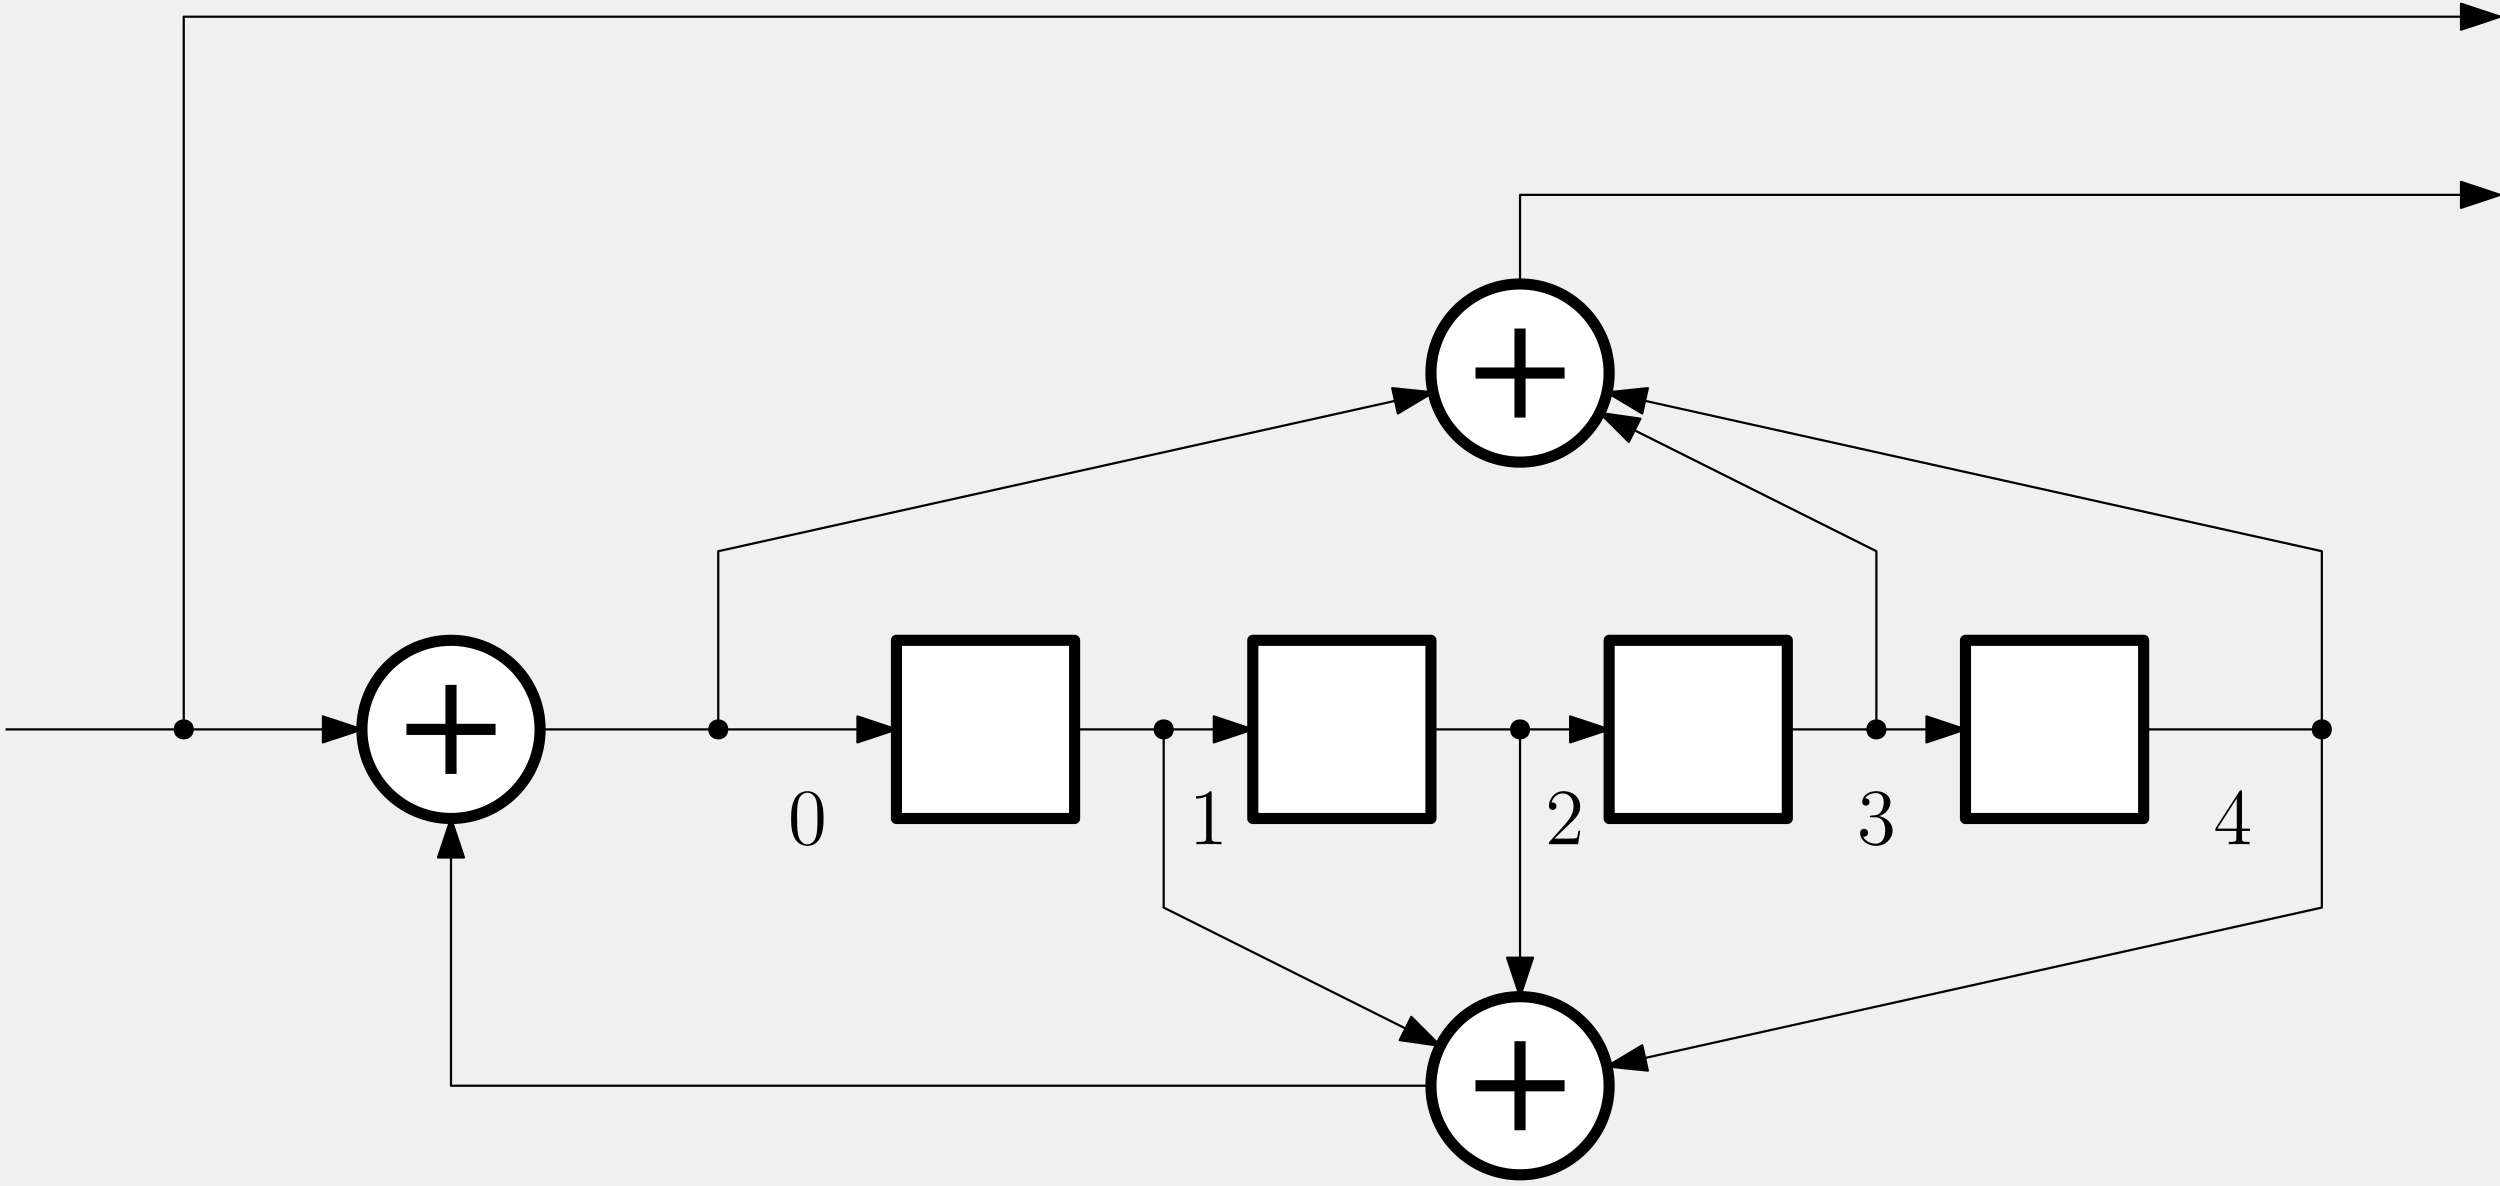
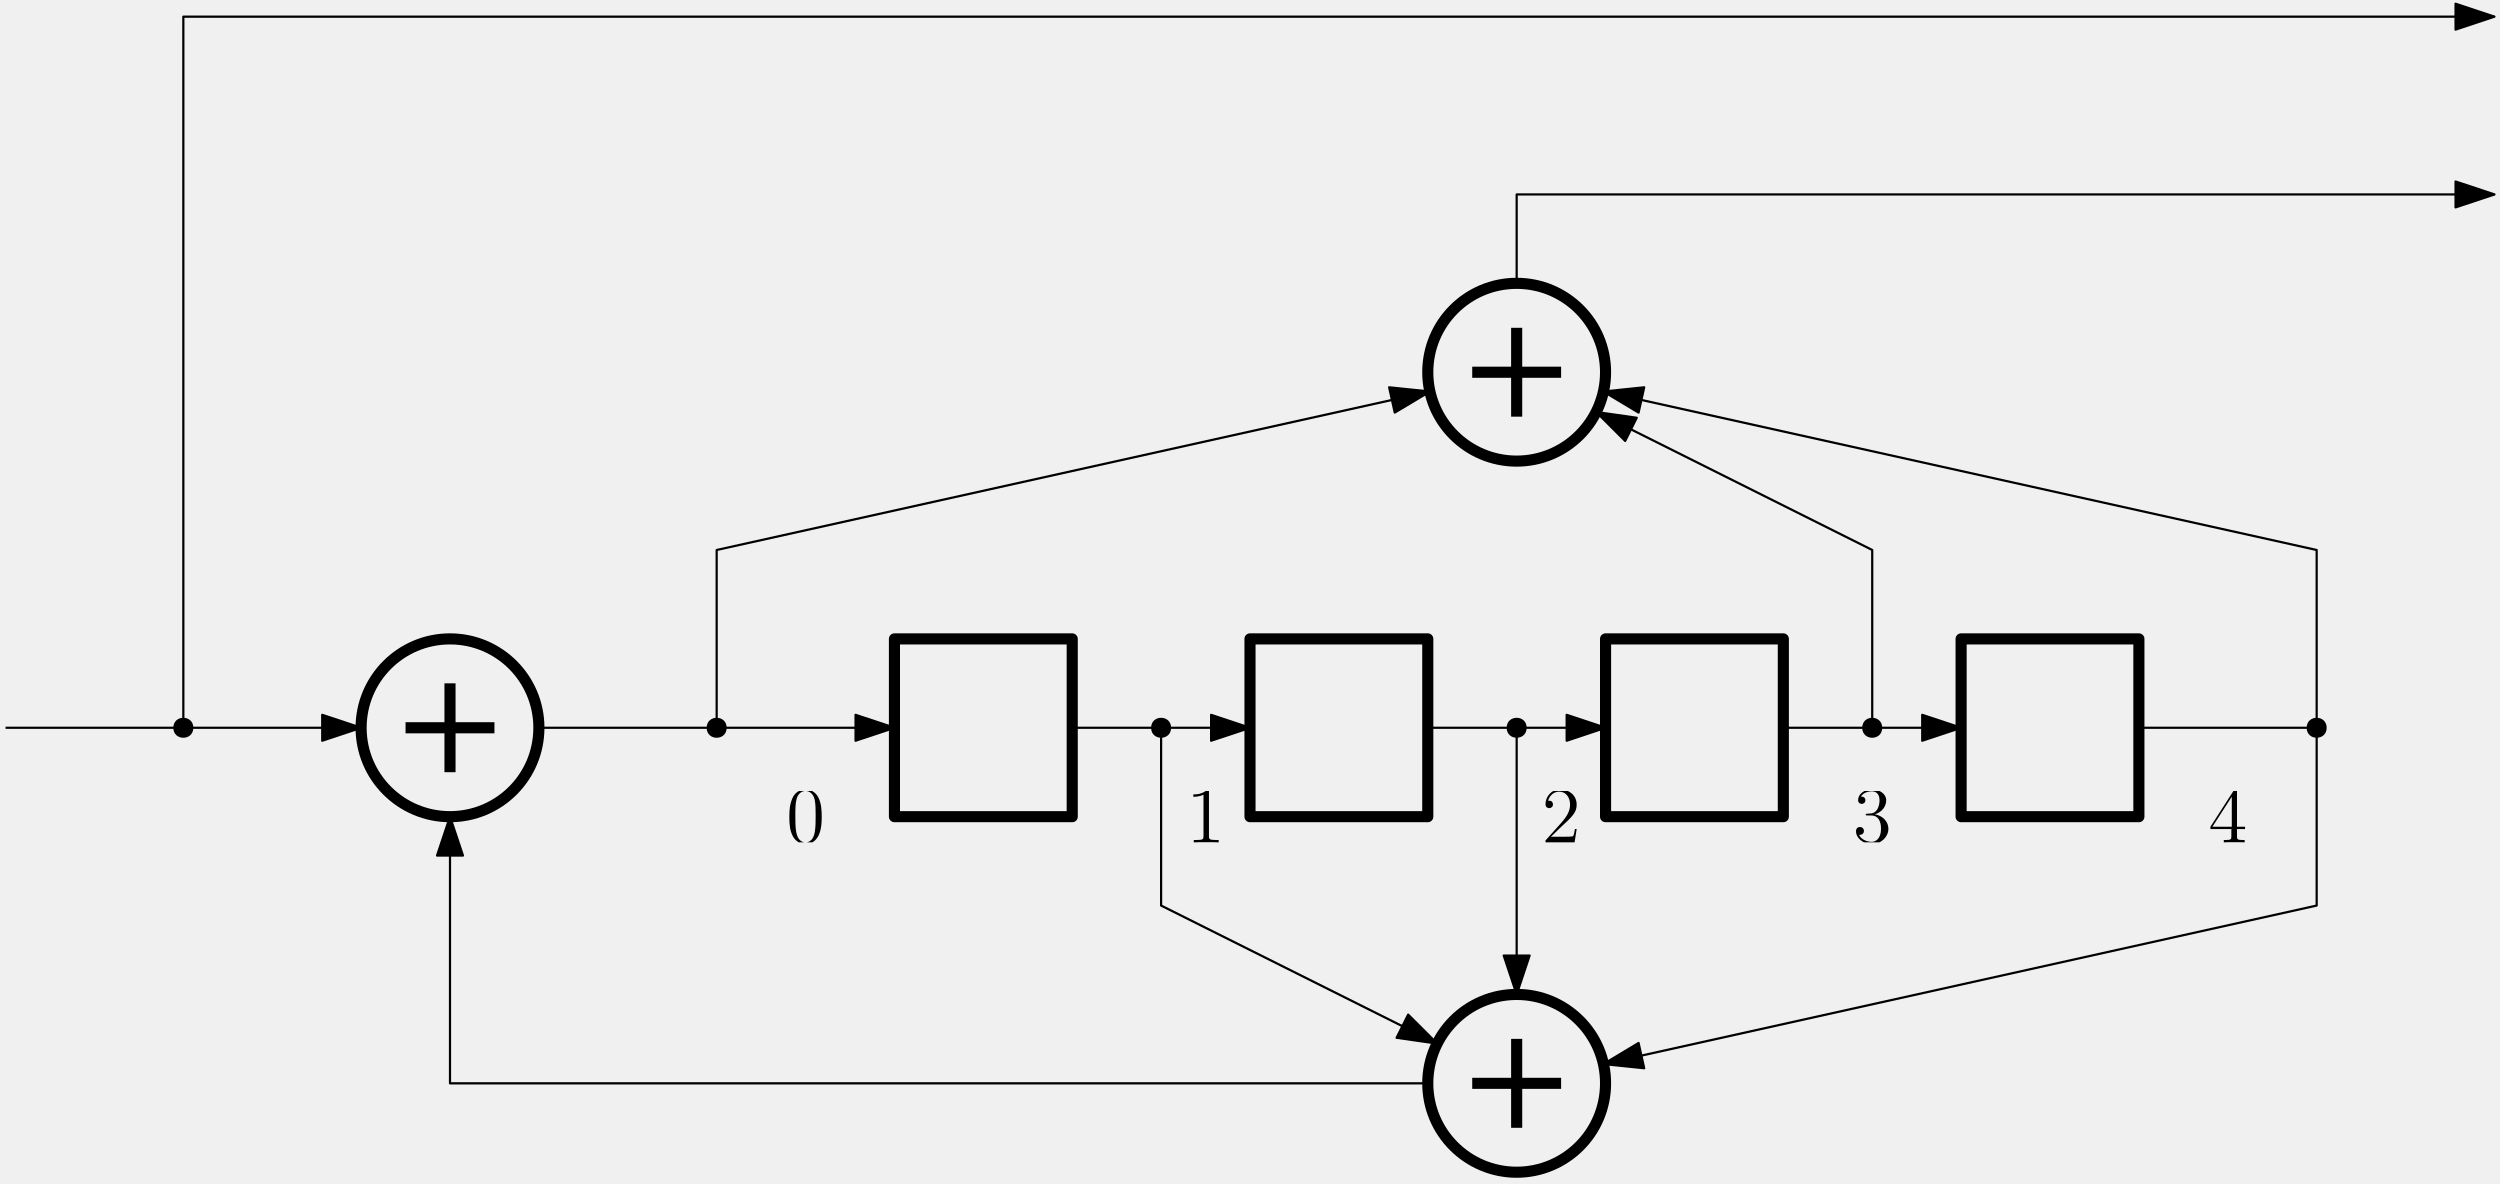
- <svg xmlns="http://www.w3.org/2000/svg" xmlns:xlink="http://www.w3.org/1999/xlink" width="449" height="213" viewBox="0 0 449 213">
+ <svg xmlns="http://www.w3.org/2000/svg" xmlns:xlink="http://www.w3.org/1999/xlink" width="450" height="213" viewBox="0 0 450 213">
+   <style>
+       .fill { fill: black; }
+       .stroke { stroke: black; }
+       @media (prefers-color-scheme: dark) {
+         .fill { fill: white; }
+         .stroke { stroke: white; }
+       }
+     </style>
  <defs>
    <g>
      <g id="glyph-0-0">
- </g>
-       <g id="glyph-0-1">
        <path d="M 6.422 -4.594 C 6.422 -5.781 6.359 -6.938 5.844 -8.031 C 5.25 -9.219 4.219 -9.531 3.516 -9.531 C 2.688 -9.531 1.656 -9.125 1.141 -7.938 C 0.734 -7.031 0.594 -6.141 0.594 -4.594 C 0.594 -3.203 0.688 -2.156 1.203 -1.141 C 1.766 -0.047 2.75 0.297 3.5 0.297 C 4.75 0.297 5.469 -0.438 5.875 -1.281 C 6.391 -2.359 6.422 -3.766 6.422 -4.594 Z M 3.5 0.016 C 3.047 0.016 2.109 -0.25 1.844 -1.812 C 1.672 -2.672 1.672 -3.766 1.672 -4.766 C 1.672 -5.938 1.672 -7 1.906 -7.844 C 2.156 -8.812 2.891 -9.25 3.5 -9.25 C 4.047 -9.25 4.875 -8.922 5.156 -7.688 C 5.328 -6.875 5.328 -5.734 5.328 -4.766 C 5.328 -3.797 5.328 -2.719 5.172 -1.844 C 4.906 -0.266 4 0.016 3.5 0.016 Z M 3.5 0.016 " />
      </g>
-       <g id="glyph-0-2">
+       <g id="glyph-0-1">
        <path d="M 2.641 -5.156 C 2.391 -5.141 2.344 -5.125 2.344 -4.984 C 2.344 -4.844 2.406 -4.844 2.672 -4.844 L 3.328 -4.844 C 4.547 -4.844 5.094 -3.844 5.094 -2.469 C 5.094 -0.594 4.109 -0.094 3.406 -0.094 C 2.719 -0.094 1.547 -0.422 1.141 -1.359 C 1.594 -1.297 2.016 -1.547 2.016 -2.062 C 2.016 -2.484 1.703 -2.766 1.312 -2.766 C 0.969 -2.766 0.594 -2.562 0.594 -2.016 C 0.594 -0.75 1.859 0.297 3.453 0.297 C 5.156 0.297 6.422 -1 6.422 -2.453 C 6.422 -3.766 5.359 -4.812 3.984 -5.047 C 5.234 -5.406 6.031 -6.453 6.031 -7.578 C 6.031 -8.703 4.859 -9.531 3.469 -9.531 C 2.031 -9.531 0.969 -8.656 0.969 -7.609 C 0.969 -7.047 1.422 -6.922 1.641 -6.922 C 1.938 -6.922 2.281 -7.141 2.281 -7.578 C 2.281 -8.031 1.938 -8.234 1.625 -8.234 C 1.531 -8.234 1.5 -8.234 1.469 -8.219 C 2.016 -9.188 3.359 -9.188 3.422 -9.188 C 3.906 -9.188 4.828 -8.984 4.828 -7.578 C 4.828 -7.297 4.797 -6.5 4.375 -5.875 C 3.938 -5.25 3.453 -5.203 3.062 -5.188 Z M 2.641 -5.156 " />
      </g>
-       <g id="glyph-0-3">
+       <g id="glyph-0-2">
        <path d="M 5.172 -9.344 C 5.172 -9.609 5.172 -9.688 4.984 -9.688 C 4.859 -9.688 4.812 -9.688 4.703 -9.516 L 0.391 -2.812 L 0.391 -2.391 L 4.156 -2.391 L 4.156 -1.094 C 4.156 -0.562 4.125 -0.422 3.078 -0.422 L 2.797 -0.422 L 2.797 0 C 3.125 -0.031 4.266 -0.031 4.656 -0.031 C 5.062 -0.031 6.203 -0.031 6.547 0 L 6.547 -0.422 L 6.25 -0.422 C 5.219 -0.422 5.172 -0.562 5.172 -1.094 L 5.172 -2.391 L 6.625 -2.391 L 6.625 -2.812 L 5.172 -2.812 Z M 4.234 -8.219 L 4.234 -2.812 L 0.75 -2.812 Z M 4.234 -8.219 " />
      </g>
-       <g id="glyph-0-4">
+       <g id="glyph-0-3">
        <path d="M 6.312 -2.406 L 6 -2.406 C 5.953 -2.172 5.844 -1.375 5.688 -1.141 C 5.594 -1.016 4.781 -1.016 4.344 -1.016 L 1.688 -1.016 C 2.078 -1.344 2.953 -2.266 3.328 -2.609 C 5.516 -4.625 6.312 -5.359 6.312 -6.781 C 6.312 -8.438 5 -9.531 3.344 -9.531 C 1.672 -9.531 0.703 -8.125 0.703 -6.891 C 0.703 -6.156 1.328 -6.156 1.375 -6.156 C 1.672 -6.156 2.047 -6.375 2.047 -6.828 C 2.047 -7.234 1.781 -7.5 1.375 -7.5 C 1.25 -7.5 1.219 -7.5 1.172 -7.484 C 1.453 -8.469 2.219 -9.125 3.156 -9.125 C 4.375 -9.125 5.125 -8.109 5.125 -6.781 C 5.125 -5.562 4.422 -4.5 3.594 -3.578 L 0.703 -0.344 L 0.703 0 L 5.938 0 Z M 6.312 -2.406 " />
      </g>
-       <g id="glyph-0-5">
+       <g id="glyph-0-4">
        <path d="M 4.125 -9.188 C 4.125 -9.531 4.125 -9.531 3.844 -9.531 C 3.5 -9.156 2.781 -8.625 1.312 -8.625 L 1.312 -8.203 C 1.641 -8.203 2.359 -8.203 3.141 -8.578 L 3.141 -1.109 C 3.141 -0.594 3.094 -0.422 1.844 -0.422 L 1.391 -0.422 L 1.391 0 C 1.781 -0.031 3.172 -0.031 3.641 -0.031 C 4.109 -0.031 5.5 -0.031 5.875 0 L 5.875 -0.422 L 5.438 -0.422 C 4.172 -0.422 4.125 -0.594 4.125 -1.109 Z M 4.125 -9.188 " />
      </g>
    </g>
+     <clipPath id="clip-0">
+       <path clip-rule="nonzero" d="M 142 142.375 L 148 142.375 L 148 151.621 L 142 151.621 Z M 142 142.375 " />
+     </clipPath>
+     <clipPath id="clip-1">
+       <path clip-rule="nonzero" d="M 334 142.375 L 340 142.375 L 340 151.621 L 334 151.621 Z M 334 142.375 " />
+     </clipPath>
+     <clipPath id="clip-2">
+       <path clip-rule="nonzero" d="M 397.488 142.375 L 404.512 142.375 L 404.512 151.621 L 397.488 151.621 Z M 397.488 142.375 " />
+     </clipPath>
+     <clipPath id="clip-3">
+       <path clip-rule="nonzero" d="M 278 142.375 L 284 142.375 L 284 151.621 L 278 151.621 Z M 278 142.375 " />
+     </clipPath>
+     <clipPath id="clip-4">
+       <path clip-rule="nonzero" d="M 214 142.375 L 220 142.375 L 220 151.621 L 214 151.621 Z M 214 142.375 " />
+     </clipPath>
  </defs>
-   <path fill-rule="evenodd" fill="rgb(100%, 100%, 100%)" fill-opacity="1" stroke-width="2" stroke-linecap="butt" stroke-linejoin="round" stroke="rgb(0%, 0%, 0%)" stroke-opacity="1" stroke-miterlimit="10" d="M 192 592 L 192 560 L 224 560 L 224 592 Z M 192 592 " transform="matrix(1, 0, 0, -1, -31, 707)" />
-   <path fill-rule="evenodd" fill="rgb(100%, 100%, 100%)" fill-opacity="1" stroke-width="2" stroke-linecap="butt" stroke-linejoin="round" stroke="rgb(0%, 0%, 0%)" stroke-opacity="1" stroke-miterlimit="10" d="M 256 592 L 256 560 L 288 560 L 288 592 Z M 256 592 " transform="matrix(1, 0, 0, -1, -31, 707)" />
-   <path fill-rule="evenodd" fill="rgb(100%, 100%, 100%)" fill-opacity="1" stroke-width="2" stroke-linecap="butt" stroke-linejoin="round" stroke="rgb(0%, 0%, 0%)" stroke-opacity="1" stroke-miterlimit="10" d="M 320 592 L 320 560 L 352 560 L 352 592 Z M 320 592 " transform="matrix(1, 0, 0, -1, -31, 707)" />
-   <path fill-rule="evenodd" fill="rgb(100%, 100%, 100%)" fill-opacity="1" stroke-width="2" stroke-linecap="butt" stroke-linejoin="round" stroke="rgb(0%, 0%, 0%)" stroke-opacity="1" stroke-miterlimit="10" d="M 384 592 L 384 560 L 416 560 L 416 592 Z M 384 592 " transform="matrix(1, 0, 0, -1, -31, 707)" />
-   <path fill="none" stroke-width="0.4" stroke-linecap="butt" stroke-linejoin="round" stroke="rgb(0%, 0%, 0%)" stroke-opacity="1" stroke-miterlimit="10" d="M 128 576 L 192 576 " transform="matrix(1, 0, 0, -1, -31, 707)" />
-   <path fill-rule="evenodd" fill="rgb(0%, 0%, 0%)" fill-opacity="1" stroke-width="0.4" stroke-linecap="butt" stroke-linejoin="round" stroke="rgb(0%, 0%, 0%)" stroke-opacity="1" stroke-miterlimit="10" d="M 192 576 L 185 578.332 L 185 573.668 Z M 192 576 " transform="matrix(1, 0, 0, -1, -31, 707)" />
-   <path fill="none" stroke-width="0.4" stroke-linecap="butt" stroke-linejoin="round" stroke="rgb(0%, 0%, 0%)" stroke-opacity="1" stroke-miterlimit="10" d="M 224 576 L 256 576 " transform="matrix(1, 0, 0, -1, -31, 707)" />
-   <path fill-rule="evenodd" fill="rgb(0%, 0%, 0%)" fill-opacity="1" stroke-width="0.4" stroke-linecap="butt" stroke-linejoin="round" stroke="rgb(0%, 0%, 0%)" stroke-opacity="1" stroke-miterlimit="10" d="M 256 576 L 249 578.332 L 249 573.668 Z M 256 576 " transform="matrix(1, 0, 0, -1, -31, 707)" />
-   <path fill="none" stroke-width="0.4" stroke-linecap="butt" stroke-linejoin="round" stroke="rgb(0%, 0%, 0%)" stroke-opacity="1" stroke-miterlimit="10" d="M 288 576 L 320 576 " transform="matrix(1, 0, 0, -1, -31, 707)" />
-   <path fill-rule="evenodd" fill="rgb(0%, 0%, 0%)" fill-opacity="1" stroke-width="0.4" stroke-linecap="butt" stroke-linejoin="round" stroke="rgb(0%, 0%, 0%)" stroke-opacity="1" stroke-miterlimit="10" d="M 320 576 L 313 578.332 L 313 573.668 Z M 320 576 " transform="matrix(1, 0, 0, -1, -31, 707)" />
-   <path fill="none" stroke-width="0.4" stroke-linecap="butt" stroke-linejoin="round" stroke="rgb(0%, 0%, 0%)" stroke-opacity="1" stroke-miterlimit="10" d="M 352 576 L 384 576 " transform="matrix(1, 0, 0, -1, -31, 707)" />
-   <path fill-rule="evenodd" fill="rgb(0%, 0%, 0%)" fill-opacity="1" stroke-width="0.4" stroke-linecap="butt" stroke-linejoin="round" stroke="rgb(0%, 0%, 0%)" stroke-opacity="1" stroke-miterlimit="10" d="M 384 576 L 377 578.332 L 377 573.668 Z M 384 576 " transform="matrix(1, 0, 0, -1, -31, 707)" />
-   <path fill-rule="evenodd" fill="rgb(100%, 100%, 100%)" fill-opacity="1" stroke-width="2" stroke-linecap="butt" stroke-linejoin="round" stroke="rgb(0%, 0%, 0%)" stroke-opacity="1" stroke-miterlimit="10" d="M 320 640 C 320 648.836 312.836 656 304 656 C 295.164 656 288 648.836 288 640 C 288 631.164 295.164 624 304 624 C 312.836 624 320 631.164 320 640 Z M 320 640 " transform="matrix(1, 0, 0, -1, -31, 707)" />
-   <path fill-rule="evenodd" fill="rgb(100%, 100%, 100%)" fill-opacity="1" stroke-width="2" stroke-linecap="butt" stroke-linejoin="round" stroke="rgb(0%, 0%, 0%)" stroke-opacity="1" stroke-miterlimit="10" d="M 320 512 C 320 520.836 312.836 528 304 528 C 295.164 528 288 520.836 288 512 C 288 503.164 295.164 496 304 496 C 312.836 496 320 503.164 320 512 Z M 320 512 " transform="matrix(1, 0, 0, -1, -31, 707)" />
-   <path fill="none" stroke-width="2" stroke-linecap="butt" stroke-linejoin="round" stroke="rgb(0%, 0%, 0%)" stroke-opacity="1" stroke-miterlimit="10" d="M 304 648 L 304 632 " transform="matrix(1, 0, 0, -1, -31, 707)" />
-   <path fill="none" stroke-width="2" stroke-linecap="butt" stroke-linejoin="round" stroke="rgb(0%, 0%, 0%)" stroke-opacity="1" stroke-miterlimit="10" d="M 296 640 L 312 640 " transform="matrix(1, 0, 0, -1, -31, 707)" />
-   <path fill="none" stroke-width="2" stroke-linecap="butt" stroke-linejoin="round" stroke="rgb(0%, 0%, 0%)" stroke-opacity="1" stroke-miterlimit="10" d="M 304 520 L 304 504 " transform="matrix(1, 0, 0, -1, -31, 707)" />
-   <path fill="none" stroke-width="2" stroke-linecap="butt" stroke-linejoin="round" stroke="rgb(0%, 0%, 0%)" stroke-opacity="1" stroke-miterlimit="10" d="M 296 512 L 312 512 " transform="matrix(1, 0, 0, -1, -31, 707)" />
-   <path fill-rule="evenodd" fill="rgb(0%, 0%, 0%)" fill-opacity="1" d="M 210.801 131 C 210.801 128.602 207.199 128.602 207.199 131 C 207.199 133.398 210.801 133.398 210.801 131 Z M 210.801 131 " />
-   <path fill-rule="evenodd" fill="rgb(0%, 0%, 0%)" fill-opacity="1" d="M 274.801 131 C 274.801 128.602 271.199 128.602 271.199 131 C 271.199 133.398 274.801 133.398 274.801 131 Z M 274.801 131 " />
-   <path fill="none" stroke-width="0.4" stroke-linecap="butt" stroke-linejoin="round" stroke="rgb(0%, 0%, 0%)" stroke-opacity="1" stroke-miterlimit="10" d="M 304 656 L 304 672 L 480 672 " transform="matrix(1, 0, 0, -1, -31, 707)" />
-   <path fill-rule="evenodd" fill="rgb(0%, 0%, 0%)" fill-opacity="1" stroke-width="0.4" stroke-linecap="butt" stroke-linejoin="round" stroke="rgb(0%, 0%, 0%)" stroke-opacity="1" stroke-miterlimit="10" d="M 480 672 L 473 674.332 L 473 669.668 Z M 480 672 " transform="matrix(1, 0, 0, -1, -31, 707)" />
-   <path fill="none" stroke-width="0.4" stroke-linecap="butt" stroke-linejoin="round" stroke="rgb(0%, 0%, 0%)" stroke-opacity="1" stroke-miterlimit="10" d="M 304 576 L 304 528 " transform="matrix(1, 0, 0, -1, -31, 707)" />
-   <path fill-rule="evenodd" fill="rgb(0%, 0%, 0%)" fill-opacity="1" stroke-width="0.4" stroke-linecap="butt" stroke-linejoin="round" stroke="rgb(0%, 0%, 0%)" stroke-opacity="1" stroke-miterlimit="10" d="M 304 528 L 306.332 535 L 301.668 535 Z M 304 528 " transform="matrix(1, 0, 0, -1, -31, 707)" />
-   <path fill-rule="evenodd" fill="rgb(0%, 0%, 0%)" fill-opacity="1" d="M 130.801 131 C 130.801 128.602 127.199 128.602 127.199 131 C 127.199 133.398 130.801 133.398 130.801 131 Z M 130.801 131 " />
-   <path fill="none" stroke-width="0.4" stroke-linecap="butt" stroke-linejoin="round" stroke="rgb(0%, 0%, 0%)" stroke-opacity="1" stroke-miterlimit="10" d="M 416 576 L 448 576 " transform="matrix(1, 0, 0, -1, -31, 707)" />
-   <path fill-rule="evenodd" fill="rgb(0%, 0%, 0%)" fill-opacity="1" d="M 418.801 131 C 418.801 128.602 415.199 128.602 415.199 131 C 415.199 133.398 418.801 133.398 418.801 131 Z M 418.801 131 " />
-   <path fill-rule="evenodd" fill="rgb(0%, 0%, 0%)" fill-opacity="1" d="M 338.801 131 C 338.801 128.602 335.199 128.602 335.199 131 C 335.199 133.398 338.801 133.398 338.801 131 Z M 338.801 131 " />
-   <path fill="none" stroke-width="0.4" stroke-linecap="butt" stroke-linejoin="round" stroke="rgb(0%, 0%, 0%)" stroke-opacity="1" stroke-miterlimit="10" d="M 160 576 L 160 608 L 288.383 636.527 " transform="matrix(1, 0, 0, -1, -31, 707)" />
-   <path fill-rule="evenodd" fill="rgb(0%, 0%, 0%)" fill-opacity="1" stroke-width="0.4" stroke-linecap="butt" stroke-linejoin="round" stroke="rgb(0%, 0%, 0%)" stroke-opacity="1" stroke-miterlimit="10" d="M 288.383 636.527 L 281.043 637.285 L 282.055 632.734 Z M 288.383 636.527 " transform="matrix(1, 0, 0, -1, -31, 707)" />
-   <path fill="none" stroke-width="0.4" stroke-linecap="butt" stroke-linejoin="round" stroke="rgb(0%, 0%, 0%)" stroke-opacity="1" stroke-miterlimit="10" d="M 368 576 L 368 608 L 318.312 632.844 " transform="matrix(1, 0, 0, -1, -31, 707)" />
-   <path fill-rule="evenodd" fill="rgb(0%, 0%, 0%)" fill-opacity="1" stroke-width="0.4" stroke-linecap="butt" stroke-linejoin="round" stroke="rgb(0%, 0%, 0%)" stroke-opacity="1" stroke-miterlimit="10" d="M 318.312 632.844 L 323.531 627.629 L 325.613 631.801 Z M 318.312 632.844 " transform="matrix(1, 0, 0, -1, -31, 707)" />
-   <path fill="none" stroke-width="0.4" stroke-linecap="butt" stroke-linejoin="round" stroke="rgb(0%, 0%, 0%)" stroke-opacity="1" stroke-miterlimit="10" d="M 448 576 L 448 608 L 319.617 636.527 " transform="matrix(1, 0, 0, -1, -31, 707)" />
-   <path fill-rule="evenodd" fill="rgb(0%, 0%, 0%)" fill-opacity="1" stroke-width="0.4" stroke-linecap="butt" stroke-linejoin="round" stroke="rgb(0%, 0%, 0%)" stroke-opacity="1" stroke-miterlimit="10" d="M 319.617 636.527 L 325.945 632.734 L 326.957 637.285 Z M 319.617 636.527 " transform="matrix(1, 0, 0, -1, -31, 707)" />
-   <path fill="none" stroke-width="0.4" stroke-linecap="butt" stroke-linejoin="round" stroke="rgb(0%, 0%, 0%)" stroke-opacity="1" stroke-miterlimit="10" d="M 240 576 L 240 544 L 289.688 519.156 " transform="matrix(1, 0, 0, -1, -31, 707)" />
-   <path fill-rule="evenodd" fill="rgb(0%, 0%, 0%)" fill-opacity="1" stroke-width="0.4" stroke-linecap="butt" stroke-linejoin="round" stroke="rgb(0%, 0%, 0%)" stroke-opacity="1" stroke-miterlimit="10" d="M 289.688 519.156 L 284.469 524.371 L 282.387 520.199 Z M 289.688 519.156 " transform="matrix(1, 0, 0, -1, -31, 707)" />
-   <path fill="none" stroke-width="0.4" stroke-linecap="butt" stroke-linejoin="round" stroke="rgb(0%, 0%, 0%)" stroke-opacity="1" stroke-miterlimit="10" d="M 448 576 L 448 544 L 319.617 515.473 " transform="matrix(1, 0, 0, -1, -31, 707)" />
-   <path fill-rule="evenodd" fill="rgb(0%, 0%, 0%)" fill-opacity="1" stroke-width="0.4" stroke-linecap="butt" stroke-linejoin="round" stroke="rgb(0%, 0%, 0%)" stroke-opacity="1" stroke-miterlimit="10" d="M 319.617 515.473 L 326.957 514.715 L 325.945 519.266 Z M 319.617 515.473 " transform="matrix(1, 0, 0, -1, -31, 707)" />
-   <g fill="rgb(0%, 0%, 0%)" fill-opacity="1">
-     <use xlink:href="#glyph-0-1" x="141.488" y="151.623" />
+   <path fill="none" stroke-width="2" stroke-linecap="butt" stroke-linejoin="round" stroke-opacity="1" stroke-miterlimit="10" d="M 192 592 L 192 560 L 224 560 L 224 592 Z M 192 592 " transform="matrix(1, 0, 0, -1, -31, 707)" class="stroke" />
+   <path fill="none" stroke-width="2" stroke-linecap="butt" stroke-linejoin="round" stroke-opacity="1" stroke-miterlimit="10" d="M 256 592 L 256 560 L 288 560 L 288 592 Z M 256 592 " transform="matrix(1, 0, 0, -1, -31, 707)" class="stroke" />
+   <path fill="none" stroke-width="2" stroke-linecap="butt" stroke-linejoin="round" stroke-opacity="1" stroke-miterlimit="10" d="M 320 592 L 320 560 L 352 560 L 352 592 Z M 320 592 " transform="matrix(1, 0, 0, -1, -31, 707)" class="stroke" />
+   <path fill="none" stroke-width="2" stroke-linecap="butt" stroke-linejoin="round" stroke-opacity="1" stroke-miterlimit="10" d="M 384 592 L 384 560 L 416 560 L 416 592 Z M 384 592 " transform="matrix(1, 0, 0, -1, -31, 707)" class="stroke" />
+   <path fill="none" stroke-width="0.4" stroke-linecap="butt" stroke-linejoin="round" stroke-opacity="1" stroke-miterlimit="10" d="M 128 576 L 192 576 " transform="matrix(1, 0, 0, -1, -31, 707)" class="stroke" />
+   <path fill-rule="evenodd" fill-opacity="1" stroke-width="0.4" stroke-linecap="butt" stroke-linejoin="round" stroke-opacity="1" stroke-miterlimit="10" d="M 192 576 L 185 578.332 L 185 573.668 Z M 192 576 " transform="matrix(1, 0, 0, -1, -31, 707)" class="fill stroke" />
+   <path fill="none" stroke-width="0.4" stroke-linecap="butt" stroke-linejoin="round" stroke-opacity="1" stroke-miterlimit="10" d="M 224 576 L 256 576 " transform="matrix(1, 0, 0, -1, -31, 707)" class="stroke" />
+   <path fill-rule="evenodd" fill-opacity="1" stroke-width="0.4" stroke-linecap="butt" stroke-linejoin="round" stroke-opacity="1" stroke-miterlimit="10" d="M 256 576 L 249 578.332 L 249 573.668 Z M 256 576 " transform="matrix(1, 0, 0, -1, -31, 707)" class="fill stroke" />
+   <path fill="none" stroke-width="0.4" stroke-linecap="butt" stroke-linejoin="round" stroke-opacity="1" stroke-miterlimit="10" d="M 288 576 L 320 576 " transform="matrix(1, 0, 0, -1, -31, 707)" class="stroke" />
+   <path fill-rule="evenodd" fill-opacity="1" stroke-width="0.4" stroke-linecap="butt" stroke-linejoin="round" stroke-opacity="1" stroke-miterlimit="10" d="M 320 576 L 313 578.332 L 313 573.668 Z M 320 576 " transform="matrix(1, 0, 0, -1, -31, 707)" class="fill stroke" />
+   <path fill="none" stroke-width="0.4" stroke-linecap="butt" stroke-linejoin="round" stroke-opacity="1" stroke-miterlimit="10" d="M 352 576 L 384 576 " transform="matrix(1, 0, 0, -1, -31, 707)" class="stroke" />
+   <path fill-rule="evenodd" fill-opacity="1" stroke-width="0.4" stroke-linecap="butt" stroke-linejoin="round" stroke-opacity="1" stroke-miterlimit="10" d="M 384 576 L 377 578.332 L 377 573.668 Z M 384 576 " transform="matrix(1, 0, 0, -1, -31, 707)" class="fill stroke" />
+   <path fill-rule="evenodd" fill-opacity="1" d="M 210.801 131 C 210.801 128.602 207.199 128.602 207.199 131 C 207.199 133.398 210.801 133.398 210.801 131 Z M 210.801 131 " class="fill" />
+   <path fill-rule="evenodd" fill-opacity="1" d="M 274.801 131 C 274.801 128.602 271.199 128.602 271.199 131 C 271.199 133.398 274.801 133.398 274.801 131 Z M 274.801 131 " class="fill" />
+   <path fill="none" stroke-width="0.4" stroke-linecap="butt" stroke-linejoin="round" stroke-opacity="1" stroke-miterlimit="10" d="M 304 656 L 304 672 L 480 672 " transform="matrix(1, 0, 0, -1, -31, 707)" class="stroke" />
+   <path fill-rule="evenodd" fill-opacity="1" stroke-width="0.4" stroke-linecap="butt" stroke-linejoin="round" stroke-opacity="1" stroke-miterlimit="10" d="M 480 672 L 473 674.332 L 473 669.668 Z M 480 672 " transform="matrix(1, 0, 0, -1, -31, 707)" class="fill stroke" />
+   <path fill="none" stroke-width="0.4" stroke-linecap="butt" stroke-linejoin="round" stroke-opacity="1" stroke-miterlimit="10" d="M 304 576 L 304 528 " transform="matrix(1, 0, 0, -1, -31, 707)" class="stroke" />
+   <path fill-rule="evenodd" fill-opacity="1" stroke-width="0.4" stroke-linecap="butt" stroke-linejoin="round" stroke-opacity="1" stroke-miterlimit="10" d="M 304 528 L 306.332 535 L 301.668 535 Z M 304 528 " transform="matrix(1, 0, 0, -1, -31, 707)" class="fill stroke" />
+   <path fill-rule="evenodd" fill-opacity="1" d="M 130.801 131 C 130.801 128.602 127.199 128.602 127.199 131 C 127.199 133.398 130.801 133.398 130.801 131 Z M 130.801 131 " class="fill" />
+   <path fill="none" stroke-width="0.4" stroke-linecap="butt" stroke-linejoin="round" stroke-opacity="1" stroke-miterlimit="10" d="M 416 576 L 448 576 " transform="matrix(1, 0, 0, -1, -31, 707)" class="stroke" />
+   <path fill-rule="evenodd" fill-opacity="1" d="M 418.801 131 C 418.801 128.602 415.199 128.602 415.199 131 C 415.199 133.398 418.801 133.398 418.801 131 Z M 418.801 131 " class="fill" />
+   <path fill-rule="evenodd" fill-opacity="1" d="M 338.801 131 C 338.801 128.602 335.199 128.602 335.199 131 C 335.199 133.398 338.801 133.398 338.801 131 Z M 338.801 131 " class="fill" />
+   <path fill="none" stroke-width="0.4" stroke-linecap="butt" stroke-linejoin="round" stroke-opacity="1" stroke-miterlimit="10" d="M 160 576 L 160 608 L 288.383 636.527 " transform="matrix(1, 0, 0, -1, -31, 707)" class="stroke" />
+   <path fill-rule="evenodd" fill-opacity="1" stroke-width="0.4" stroke-linecap="butt" stroke-linejoin="round" stroke-opacity="1" stroke-miterlimit="10" d="M 288.383 636.527 L 281.043 637.285 L 282.055 632.734 Z M 288.383 636.527 " transform="matrix(1, 0, 0, -1, -31, 707)" class="fill stroke" />
+   <path fill="none" stroke-width="0.4" stroke-linecap="butt" stroke-linejoin="round" stroke-opacity="1" stroke-miterlimit="10" d="M 368 576 L 368 608 L 318.312 632.844 " transform="matrix(1, 0, 0, -1, -31, 707)" class="stroke" />
+   <path fill-rule="evenodd" fill-opacity="1" stroke-width="0.4" stroke-linecap="butt" stroke-linejoin="round" stroke-opacity="1" stroke-miterlimit="10" d="M 318.312 632.844 L 323.531 627.629 L 325.613 631.801 Z M 318.312 632.844 " transform="matrix(1, 0, 0, -1, -31, 707)" class="fill stroke" />
+   <path fill="none" stroke-width="0.4" stroke-linecap="butt" stroke-linejoin="round" stroke-opacity="1" stroke-miterlimit="10" d="M 448 576 L 448 608 L 319.617 636.527 " transform="matrix(1, 0, 0, -1, -31, 707)" class="stroke" />
+   <path fill-rule="evenodd" fill-opacity="1" stroke-width="0.4" stroke-linecap="butt" stroke-linejoin="round" stroke-opacity="1" stroke-miterlimit="10" d="M 319.617 636.527 L 325.945 632.734 L 326.957 637.285 Z M 319.617 636.527 " transform="matrix(1, 0, 0, -1, -31, 707)" class="fill stroke" />
+   <path fill="none" stroke-width="0.4" stroke-linecap="butt" stroke-linejoin="round" stroke-opacity="1" stroke-miterlimit="10" d="M 240 576 L 240 544 L 289.688 519.156 " transform="matrix(1, 0, 0, -1, -31, 707)" class="stroke" />
+   <path fill-rule="evenodd" fill-opacity="1" stroke-width="0.4" stroke-linecap="butt" stroke-linejoin="round" stroke-opacity="1" stroke-miterlimit="10" d="M 289.688 519.156 L 284.469 524.371 L 282.387 520.199 Z M 289.688 519.156 " transform="matrix(1, 0, 0, -1, -31, 707)" class="fill stroke" />
+   <path fill="none" stroke-width="0.4" stroke-linecap="butt" stroke-linejoin="round" stroke-opacity="1" stroke-miterlimit="10" d="M 448 576 L 448 544 L 319.617 515.473 " transform="matrix(1, 0, 0, -1, -31, 707)" class="stroke" />
+   <path fill-rule="evenodd" fill-opacity="1" stroke-width="0.4" stroke-linecap="butt" stroke-linejoin="round" stroke-opacity="1" stroke-miterlimit="10" d="M 319.617 515.473 L 326.957 514.715 L 325.945 519.266 Z M 319.617 515.473 " transform="matrix(1, 0, 0, -1, -31, 707)" class="fill stroke" />
+   <g clip-path="url(#clip-0)">
+     <g fill-opacity="1" class="fill">
+       <use xlink:href="#glyph-0-0" x="141.488" y="151.623" />
+     </g>
  </g>
-   <g fill="rgb(0%, 0%, 0%)" fill-opacity="1">
-     <use xlink:href="#glyph-0-2" x="333.488" y="151.623" />
+   <g clip-path="url(#clip-1)">
+     <g fill-opacity="1" class="fill">
+       <use xlink:href="#glyph-0-1" x="333.488" y="151.623" />
+     </g>
  </g>
-   <g fill="rgb(0%, 0%, 0%)" fill-opacity="1">
-     <use xlink:href="#glyph-0-3" x="397.488" y="151.623" />
+   <g clip-path="url(#clip-2)">
+     <g fill-opacity="1" class="fill">
+       <use xlink:href="#glyph-0-2" x="397.488" y="151.623" />
+     </g>
  </g>
-   <g fill="rgb(0%, 0%, 0%)" fill-opacity="1">
-     <use xlink:href="#glyph-0-4" x="277.488" y="151.623" />
+   <g clip-path="url(#clip-3)">
+     <g fill-opacity="1" class="fill">
+       <use xlink:href="#glyph-0-3" x="277.488" y="151.623" />
+     </g>
  </g>
-   <g fill="rgb(0%, 0%, 0%)" fill-opacity="1">
-     <use xlink:href="#glyph-0-5" x="213.488" y="151.623" />
+   <g clip-path="url(#clip-4)">
+     <g fill-opacity="1" class="fill">
+       <use xlink:href="#glyph-0-4" x="213.488" y="151.623" />
+     </g>
  </g>
-   <path fill="none" stroke-width="0.4" stroke-linecap="butt" stroke-linejoin="round" stroke="rgb(0%, 0%, 0%)" stroke-opacity="1" stroke-miterlimit="10" d="M 288 512 L 112 512 L 112 560 " transform="matrix(1, 0, 0, -1, -31, 707)" />
-   <path fill-rule="evenodd" fill="rgb(0%, 0%, 0%)" fill-opacity="1" stroke-width="0.4" stroke-linecap="butt" stroke-linejoin="round" stroke="rgb(0%, 0%, 0%)" stroke-opacity="1" stroke-miterlimit="10" d="M 112 560 L 109.668 553 L 114.332 553 Z M 112 560 " transform="matrix(1, 0, 0, -1, -31, 707)" />
-   <path fill-rule="evenodd" fill="rgb(100%, 100%, 100%)" fill-opacity="1" stroke-width="2" stroke-linecap="butt" stroke-linejoin="round" stroke="rgb(0%, 0%, 0%)" stroke-opacity="1" stroke-miterlimit="10" d="M 128 576 C 128 584.836 120.836 592 112 592 C 103.164 592 96 584.836 96 576 C 96 567.164 103.164 560 112 560 C 120.836 560 128 567.164 128 576 Z M 128 576 " transform="matrix(1, 0, 0, -1, -31, 707)" />
-   <path fill="none" stroke-width="2" stroke-linecap="butt" stroke-linejoin="round" stroke="rgb(0%, 0%, 0%)" stroke-opacity="1" stroke-miterlimit="10" d="M 112 584 L 112 568 " transform="matrix(1, 0, 0, -1, -31, 707)" />
-   <path fill="none" stroke-width="2" stroke-linecap="butt" stroke-linejoin="round" stroke="rgb(0%, 0%, 0%)" stroke-opacity="1" stroke-miterlimit="10" d="M 104 576 L 120 576 " transform="matrix(1, 0, 0, -1, -31, 707)" />
-   <path fill="none" stroke-width="0.4" stroke-linecap="butt" stroke-linejoin="round" stroke="rgb(0%, 0%, 0%)" stroke-opacity="1" stroke-miterlimit="10" d="M 32 576 L 96 576 " transform="matrix(1, 0, 0, -1, -31, 707)" />
-   <path fill-rule="evenodd" fill="rgb(0%, 0%, 0%)" fill-opacity="1" stroke-width="0.4" stroke-linecap="butt" stroke-linejoin="round" stroke="rgb(0%, 0%, 0%)" stroke-opacity="1" stroke-miterlimit="10" d="M 96 576 L 89 578.332 L 89 573.668 Z M 96 576 " transform="matrix(1, 0, 0, -1, -31, 707)" />
-   <path fill="none" stroke-width="0.4" stroke-linecap="butt" stroke-linejoin="round" stroke="rgb(0%, 0%, 0%)" stroke-opacity="1" stroke-miterlimit="10" d="M 64 576 L 64 704 L 480 704 " transform="matrix(1, 0, 0, -1, -31, 707)" />
-   <path fill-rule="evenodd" fill="rgb(0%, 0%, 0%)" fill-opacity="1" stroke-width="0.4" stroke-linecap="butt" stroke-linejoin="round" stroke="rgb(0%, 0%, 0%)" stroke-opacity="1" stroke-miterlimit="10" d="M 480 704 L 473 706.332 L 473 701.668 Z M 480 704 " transform="matrix(1, 0, 0, -1, -31, 707)" />
-   <path fill-rule="evenodd" fill="rgb(0%, 0%, 0%)" fill-opacity="1" d="M 34.801 131 C 34.801 128.602 31.199 128.602 31.199 131 C 31.199 133.398 34.801 133.398 34.801 131 Z M 34.801 131 " />
+   <path fill="none" stroke-width="0.4" stroke-linecap="butt" stroke-linejoin="round" stroke-opacity="1" stroke-miterlimit="10" d="M 288 512 L 112 512 L 112 560 " transform="matrix(1, 0, 0, -1, -31, 707)" class="stroke" />
+   <path fill-rule="evenodd" fill-opacity="1" stroke-width="0.4" stroke-linecap="butt" stroke-linejoin="round" stroke-opacity="1" stroke-miterlimit="10" d="M 112 560 L 109.668 553 L 114.332 553 Z M 112 560 " transform="matrix(1, 0, 0, -1, -31, 707)" class="fill stroke" />
+   <path fill="none" stroke-width="0.4" stroke-linecap="butt" stroke-linejoin="round" stroke-opacity="1" stroke-miterlimit="10" d="M 32 576 L 96 576 " transform="matrix(1, 0, 0, -1, -31, 707)" class="stroke" />
+   <path fill-rule="evenodd" fill-opacity="1" stroke-width="0.4" stroke-linecap="butt" stroke-linejoin="round" stroke-opacity="1" stroke-miterlimit="10" d="M 96 576 L 89 578.332 L 89 573.668 Z M 96 576 " transform="matrix(1, 0, 0, -1, -31, 707)" class="fill stroke" />
+   <path fill="none" stroke-width="0.4" stroke-linecap="butt" stroke-linejoin="round" stroke-opacity="1" stroke-miterlimit="10" d="M 64 576 L 64 704 L 480 704 " transform="matrix(1, 0, 0, -1, -31, 707)" class="stroke" />
+   <path fill-rule="evenodd" fill-opacity="1" stroke-width="0.4" stroke-linecap="butt" stroke-linejoin="round" stroke-opacity="1" stroke-miterlimit="10" d="M 480 704 L 473 706.332 L 473 701.668 Z M 480 704 " transform="matrix(1, 0, 0, -1, -31, 707)" class="fill stroke" />
+   <path fill-rule="evenodd" fill-opacity="1" d="M 34.801 131 C 34.801 128.602 31.199 128.602 31.199 131 C 31.199 133.398 34.801 133.398 34.801 131 Z M 34.801 131 " class="fill" />
+   <path fill="none" stroke-width="2" stroke-linecap="butt" stroke-linejoin="round" stroke-opacity="1" stroke-miterlimit="10" d="M 320 640 C 320 648.836 312.836 656 304 656 C 295.164 656 288 648.836 288 640 C 288 631.164 295.164 624 304 624 C 312.836 624 320 631.164 320 640 Z M 320 640 " transform="matrix(1, 0, 0, -1, -31, 707)" class="stroke" />
+   <path fill="none" stroke-width="2" stroke-linecap="butt" stroke-linejoin="round" stroke-opacity="1" stroke-miterlimit="10" d="M 304 648 L 304 632 " transform="matrix(1, 0, 0, -1, -31, 707)" class="stroke" />
+   <path fill="none" stroke-width="2" stroke-linecap="butt" stroke-linejoin="round" stroke-opacity="1" stroke-miterlimit="10" d="M 296 640 L 312 640 " transform="matrix(1, 0, 0, -1, -31, 707)" class="stroke" />
+   <path fill="none" stroke-width="2" stroke-linecap="butt" stroke-linejoin="round" stroke-opacity="1" stroke-miterlimit="10" d="M 320 512 C 320 520.836 312.836 528 304 528 C 295.164 528 288 520.836 288 512 C 288 503.164 295.164 496 304 496 C 312.836 496 320 503.164 320 512 Z M 320 512 " transform="matrix(1, 0, 0, -1, -31, 707)" class="stroke" />
+   <path fill="none" stroke-width="2" stroke-linecap="butt" stroke-linejoin="round" stroke-opacity="1" stroke-miterlimit="10" d="M 304 520 L 304 504 " transform="matrix(1, 0, 0, -1, -31, 707)" class="stroke" />
+   <path fill="none" stroke-width="2" stroke-linecap="butt" stroke-linejoin="round" stroke-opacity="1" stroke-miterlimit="10" d="M 296 512 L 312 512 " transform="matrix(1, 0, 0, -1, -31, 707)" class="stroke" />
+   <path fill="none" stroke-width="2" stroke-linecap="butt" stroke-linejoin="round" stroke-opacity="1" stroke-miterlimit="10" d="M 128 576 C 128 584.836 120.836 592 112 592 C 103.164 592 96 584.836 96 576 C 96 567.164 103.164 560 112 560 C 120.836 560 128 567.164 128 576 Z M 128 576 " transform="matrix(1, 0, 0, -1, -31, 707)" class="stroke" />
+   <path fill="none" stroke-width="2" stroke-linecap="butt" stroke-linejoin="round" stroke-opacity="1" stroke-miterlimit="10" d="M 112 584 L 112 568 " transform="matrix(1, 0, 0, -1, -31, 707)" class="stroke" />
+   <path fill="none" stroke-width="2" stroke-linecap="butt" stroke-linejoin="round" stroke-opacity="1" stroke-miterlimit="10" d="M 104 576 L 120 576 " transform="matrix(1, 0, 0, -1, -31, 707)" class="stroke" />
</svg>
